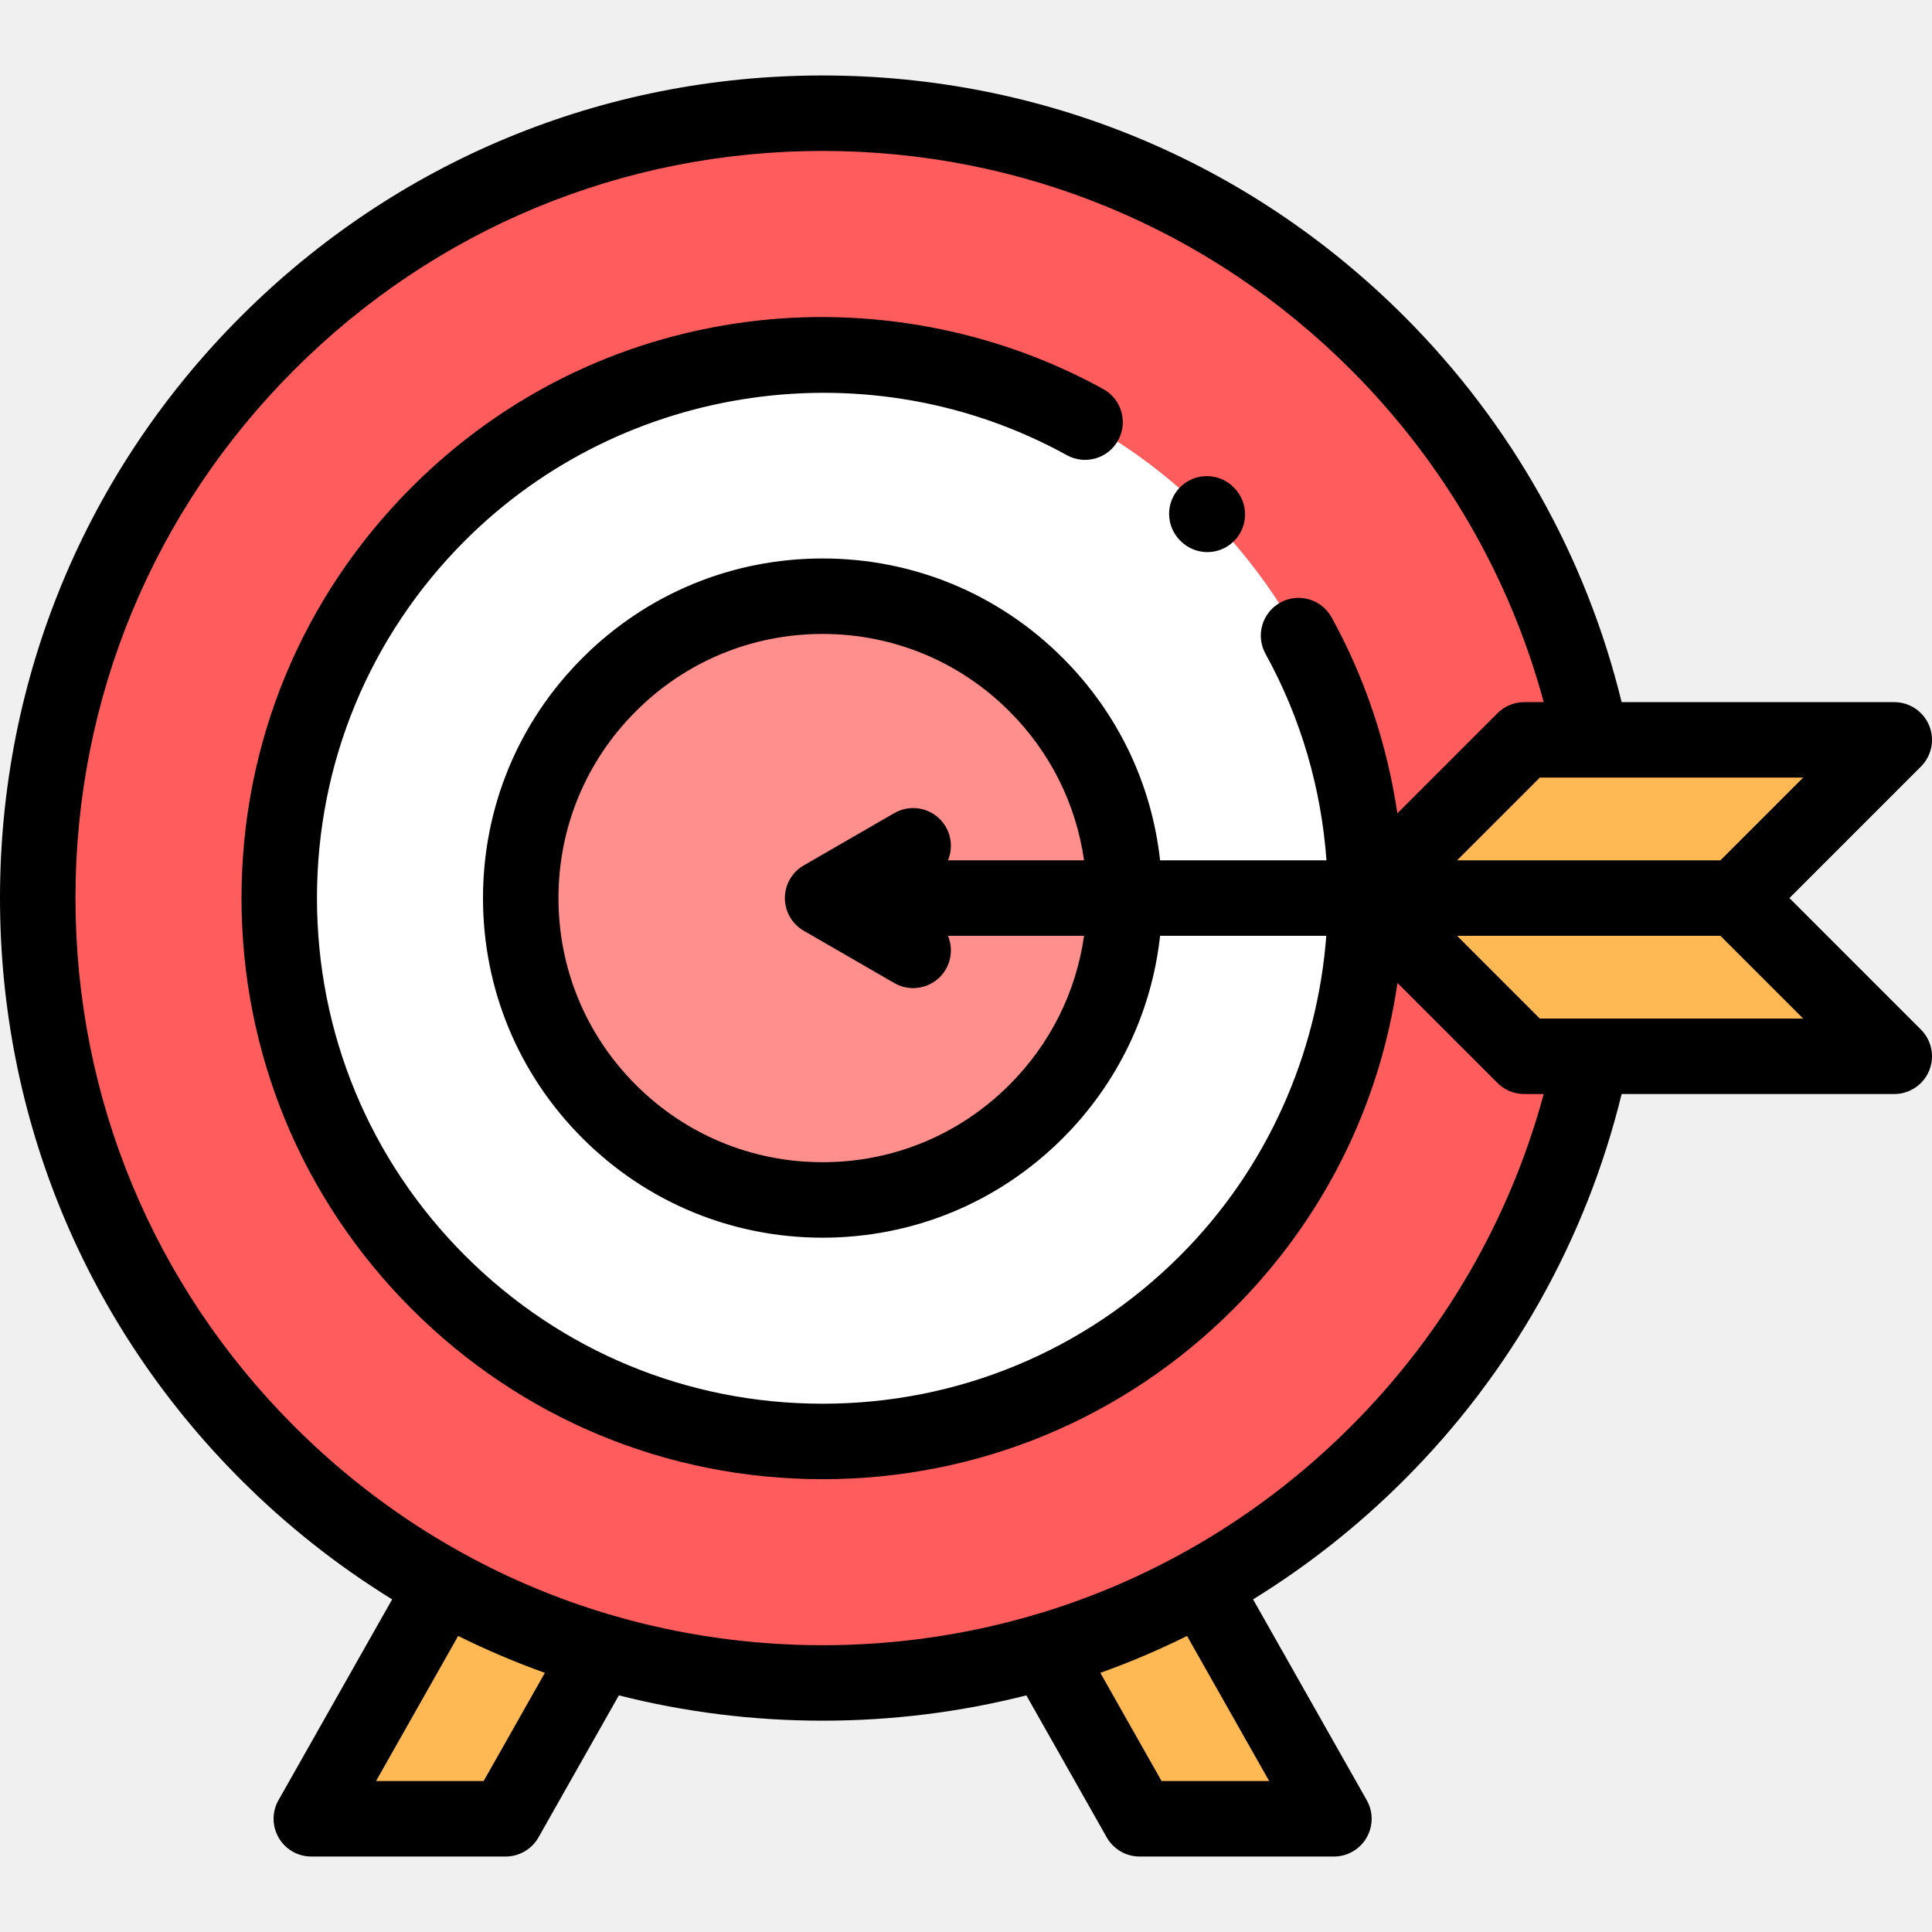
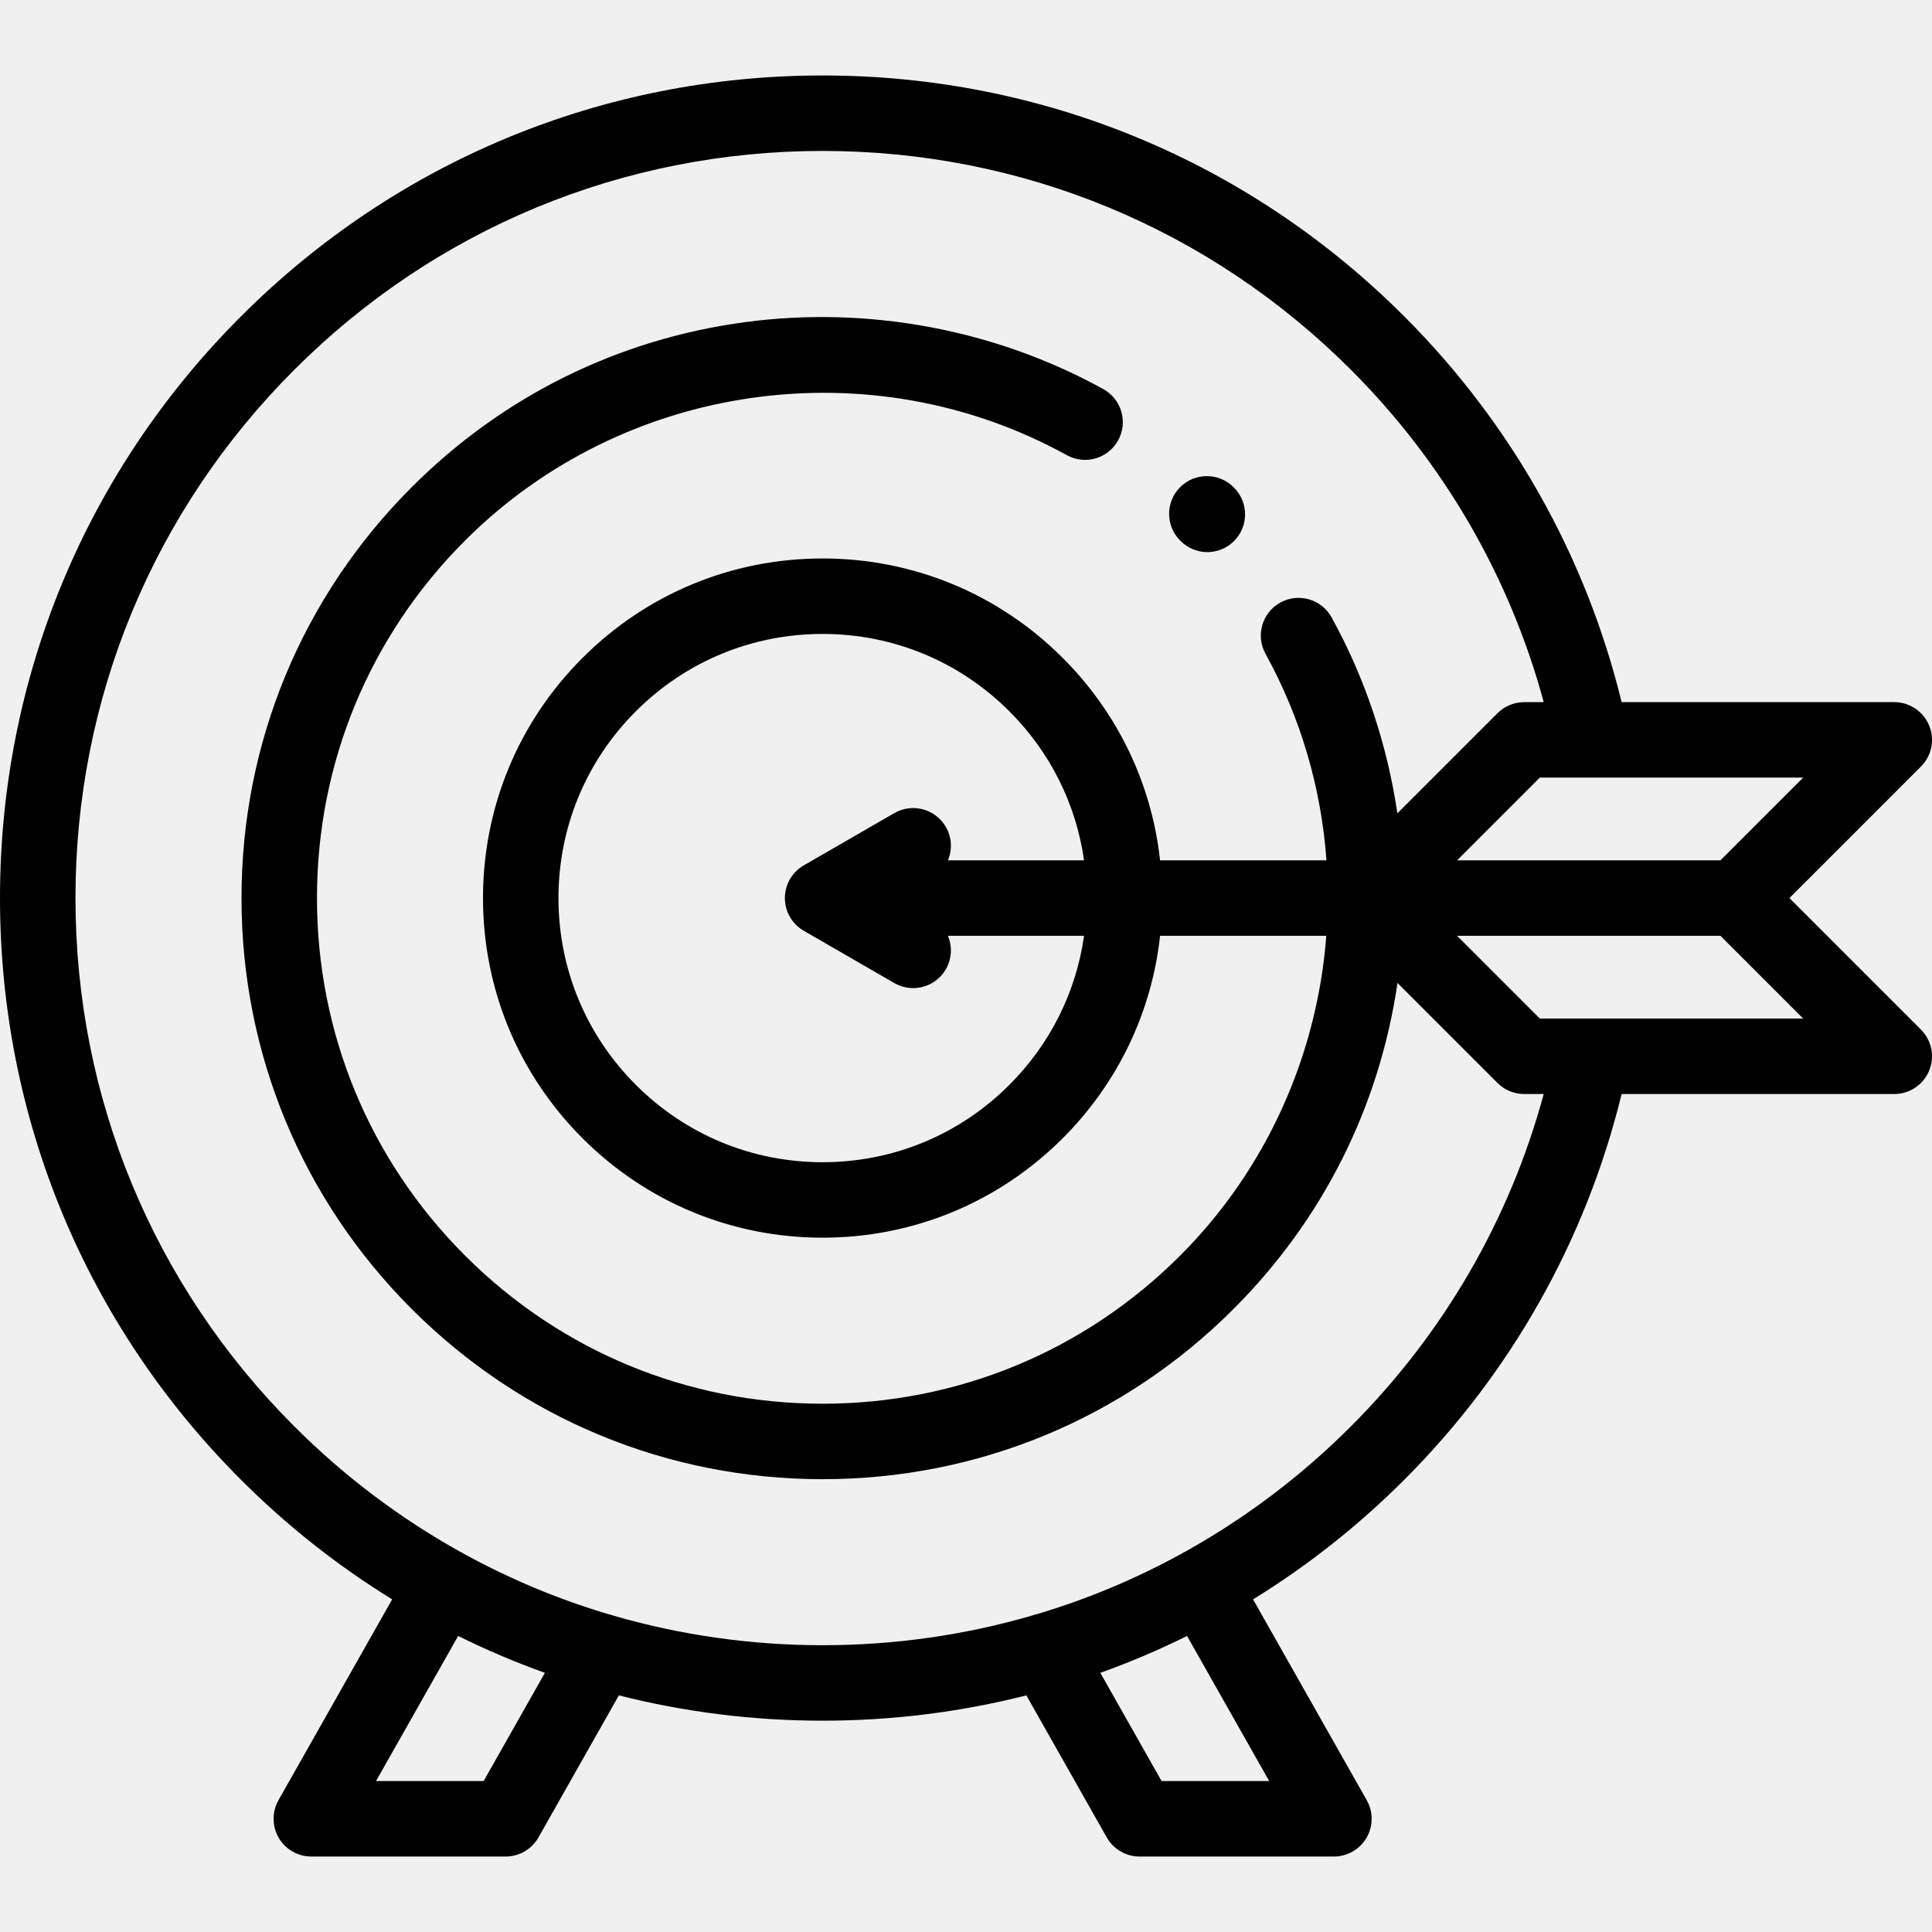
<svg xmlns="http://www.w3.org/2000/svg" version="1.1" id="Layer_1" x="0px" y="0px" viewBox="0 0 512 512" style="enable-background:new 0 0 512 512;" xml:space="preserve" width="512" height="512">
  <g id="XMLID_996_">
-     <polygon id="XMLID_1099_" style="fill:#FFB954;" points="159.163,437.545 134,482 82.5,482 117.5,420.167  " />
-     <polygon id="XMLID_1031_" style="fill:#FFB954;" points="276.837,437.545 302,482 353.5,482 318.5,420.167  " />
-     <circle id="XMLID_1437_" style="fill:#FF5D5D;" cx="218" cy="238" r="208" />
-     <circle id="XMLID_1436_" style="fill:#FFFFFF;" cx="218" cy="238" r="144" />
-     <circle id="XMLID_1435_" style="fill:#FE8F8D;" cx="218" cy="238" r="80" />
-     <polygon id="XMLID_831_" style="fill:#FFB954;" points="403.926,196.074 362,238 403.926,279.927 502,279.927 460.074,238    502,196.074  " />
    <g id="XMLID_41_">
      <path id="XMLID_4218_" d="M312.887,143.383c1.953,1.953,4.512,2.929,7.071,2.929s5.119-0.976,7.071-2.929    c3.905-3.905,3.905-10.237,0-14.143l-0.135-0.135c-3.905-3.905-10.237-3.905-14.143,0c-3.905,3.905-3.905,10.237,0,14.143    L312.887,143.383z" />
      <path id="XMLID_4221_" d="M474.216,238l34.855-34.855c2.86-2.86,3.715-7.162,2.167-10.898c-1.548-3.737-5.194-6.173-9.239-6.173    h-72.251c-9.444-38.66-29.265-73.887-57.6-102.223C330.975,42.676,276.23,20,218,20S105.025,42.676,63.851,83.851    C22.676,125.026,0,179.77,0,238s22.676,112.975,63.851,154.149c12.244,12.244,25.695,22.838,40.074,31.7l-30.127,53.225    c-1.752,3.096-1.728,6.89,0.064,9.962C75.653,490.11,78.942,492,82.5,492H134c3.603,0,6.928-1.938,8.703-5.074l21.302-37.635    C181.44,453.714,199.544,456,218,456s36.56-2.286,53.995-6.709l21.302,37.635c1.775,3.136,5.1,5.074,8.703,5.074h51.5    c3.558,0,6.847-1.89,8.639-4.963c1.792-3.073,1.816-6.867,0.064-9.962l-30.127-53.225c14.379-8.863,27.83-19.456,40.074-31.7    c28.324-28.324,48.155-63.566,57.598-102.223H502c4.044,0,7.691-2.437,9.239-6.173c1.548-3.736,0.692-8.038-2.167-10.898    L474.216,238z M455.931,228h-69.789l21.926-21.926h69.79L455.931,228z M128.169,472H99.651l21.766-38.453    c7.47,3.698,15.139,6.969,22.985,9.775L128.169,472z M336.349,472h-28.518l-16.233-28.678c7.846-2.806,15.515-6.077,22.985-9.775    L336.349,472z M358.007,378.007c-13.21,13.21-27.964,24.312-43.846,33.162c-0.196,0.095-0.394,0.185-0.587,0.294    c-0.121,0.069-0.231,0.148-0.348,0.221c-12.183,6.702-25.021,12.083-38.342,16.057c-0.524,0.104-1.042,0.258-1.553,0.45    C255.577,433.329,236.995,436,218,436c-18.995,0-37.577-2.671-55.331-7.808c-0.512-0.192-1.03-0.346-1.555-0.45    c-13.32-3.974-26.158-9.355-38.34-16.057c-0.117-0.073-0.227-0.152-0.348-0.221c-0.193-0.109-0.39-0.199-0.586-0.294    c-15.882-8.85-30.636-19.952-43.846-33.163C40.596,340.61,20,290.888,20,238S40.596,135.39,77.993,97.993    C115.39,60.596,165.112,40,218,40s102.61,20.596,140.007,57.993c24.573,24.573,42.099,54.844,51.098,88.081h-5.178    c-2.652,0-5.196,1.054-7.071,2.929l-26.541,26.541c-2.678-18.181-8.556-35.859-17.432-51.936    c-2.669-4.835-8.753-6.589-13.588-3.921c-4.835,2.669-6.59,8.753-3.921,13.588c9.493,17.194,14.796,35.888,16.153,54.726h-44.092    c-2.226-20.256-11.177-39.021-25.795-53.639C264.641,157.362,242.04,148,218,148s-46.641,9.362-63.639,26.36    C137.362,191.36,128,213.96,128,238s9.362,46.641,26.36,63.639C171.359,318.638,193.96,328,218,328s46.641-9.362,63.639-26.36    c14.618-14.618,23.569-33.383,25.795-53.64h44.049c-2.385,31.26-15.576,61.596-38.731,84.752C287.443,358.062,253.792,372,218,372    s-69.443-13.938-94.752-39.248C97.938,307.443,84,273.793,84,238s13.938-69.443,39.248-94.752    c41.982-41.982,107.562-51.284,159.478-22.621c4.834,2.668,10.918,0.914,13.588-3.921c2.669-4.835,0.914-10.918-3.921-13.588    C263.748,87.303,230.019,81,197.422,85.374c-33.685,4.518-64.225,19.64-88.316,43.732C80.019,158.193,64,196.865,64,238    s16.019,79.808,45.105,108.894C138.192,375.981,176.865,392,218,392s79.808-16.019,108.894-45.105    c23.635-23.634,38.629-53.475,43.456-86.402l26.505,26.505c1.875,1.875,4.419,2.929,7.071,2.929h5.176    C400.103,323.162,382.57,353.444,358.007,378.007z M250.66,219.144c-2.761-4.784-8.877-6.422-13.66-3.66l-24,13.856    c-3.094,1.786-5,5.087-5,8.66s1.906,6.874,5,8.66l24,13.856c1.575,0.909,3.294,1.341,4.991,1.341c3.456,0,6.817-1.793,8.669-5.001    c1.623-2.81,1.716-6.077,0.555-8.856h36.072c-2.119,14.903-8.956,28.664-19.79,39.497l0,0C254.276,300.719,236.698,308,218,308    s-36.276-7.281-49.498-20.503C155.281,274.276,148,256.698,148,238s7.281-36.276,20.503-49.498    C181.724,175.281,199.302,168,218,168s36.276,7.281,49.498,20.503c10.833,10.833,17.671,24.594,19.79,39.497h-36.072    C252.376,225.22,252.283,221.954,250.66,219.144z M408.068,269.926L386.142,248h69.789l21.927,21.926H408.068z" />
    </g>
  </g>
</svg>
